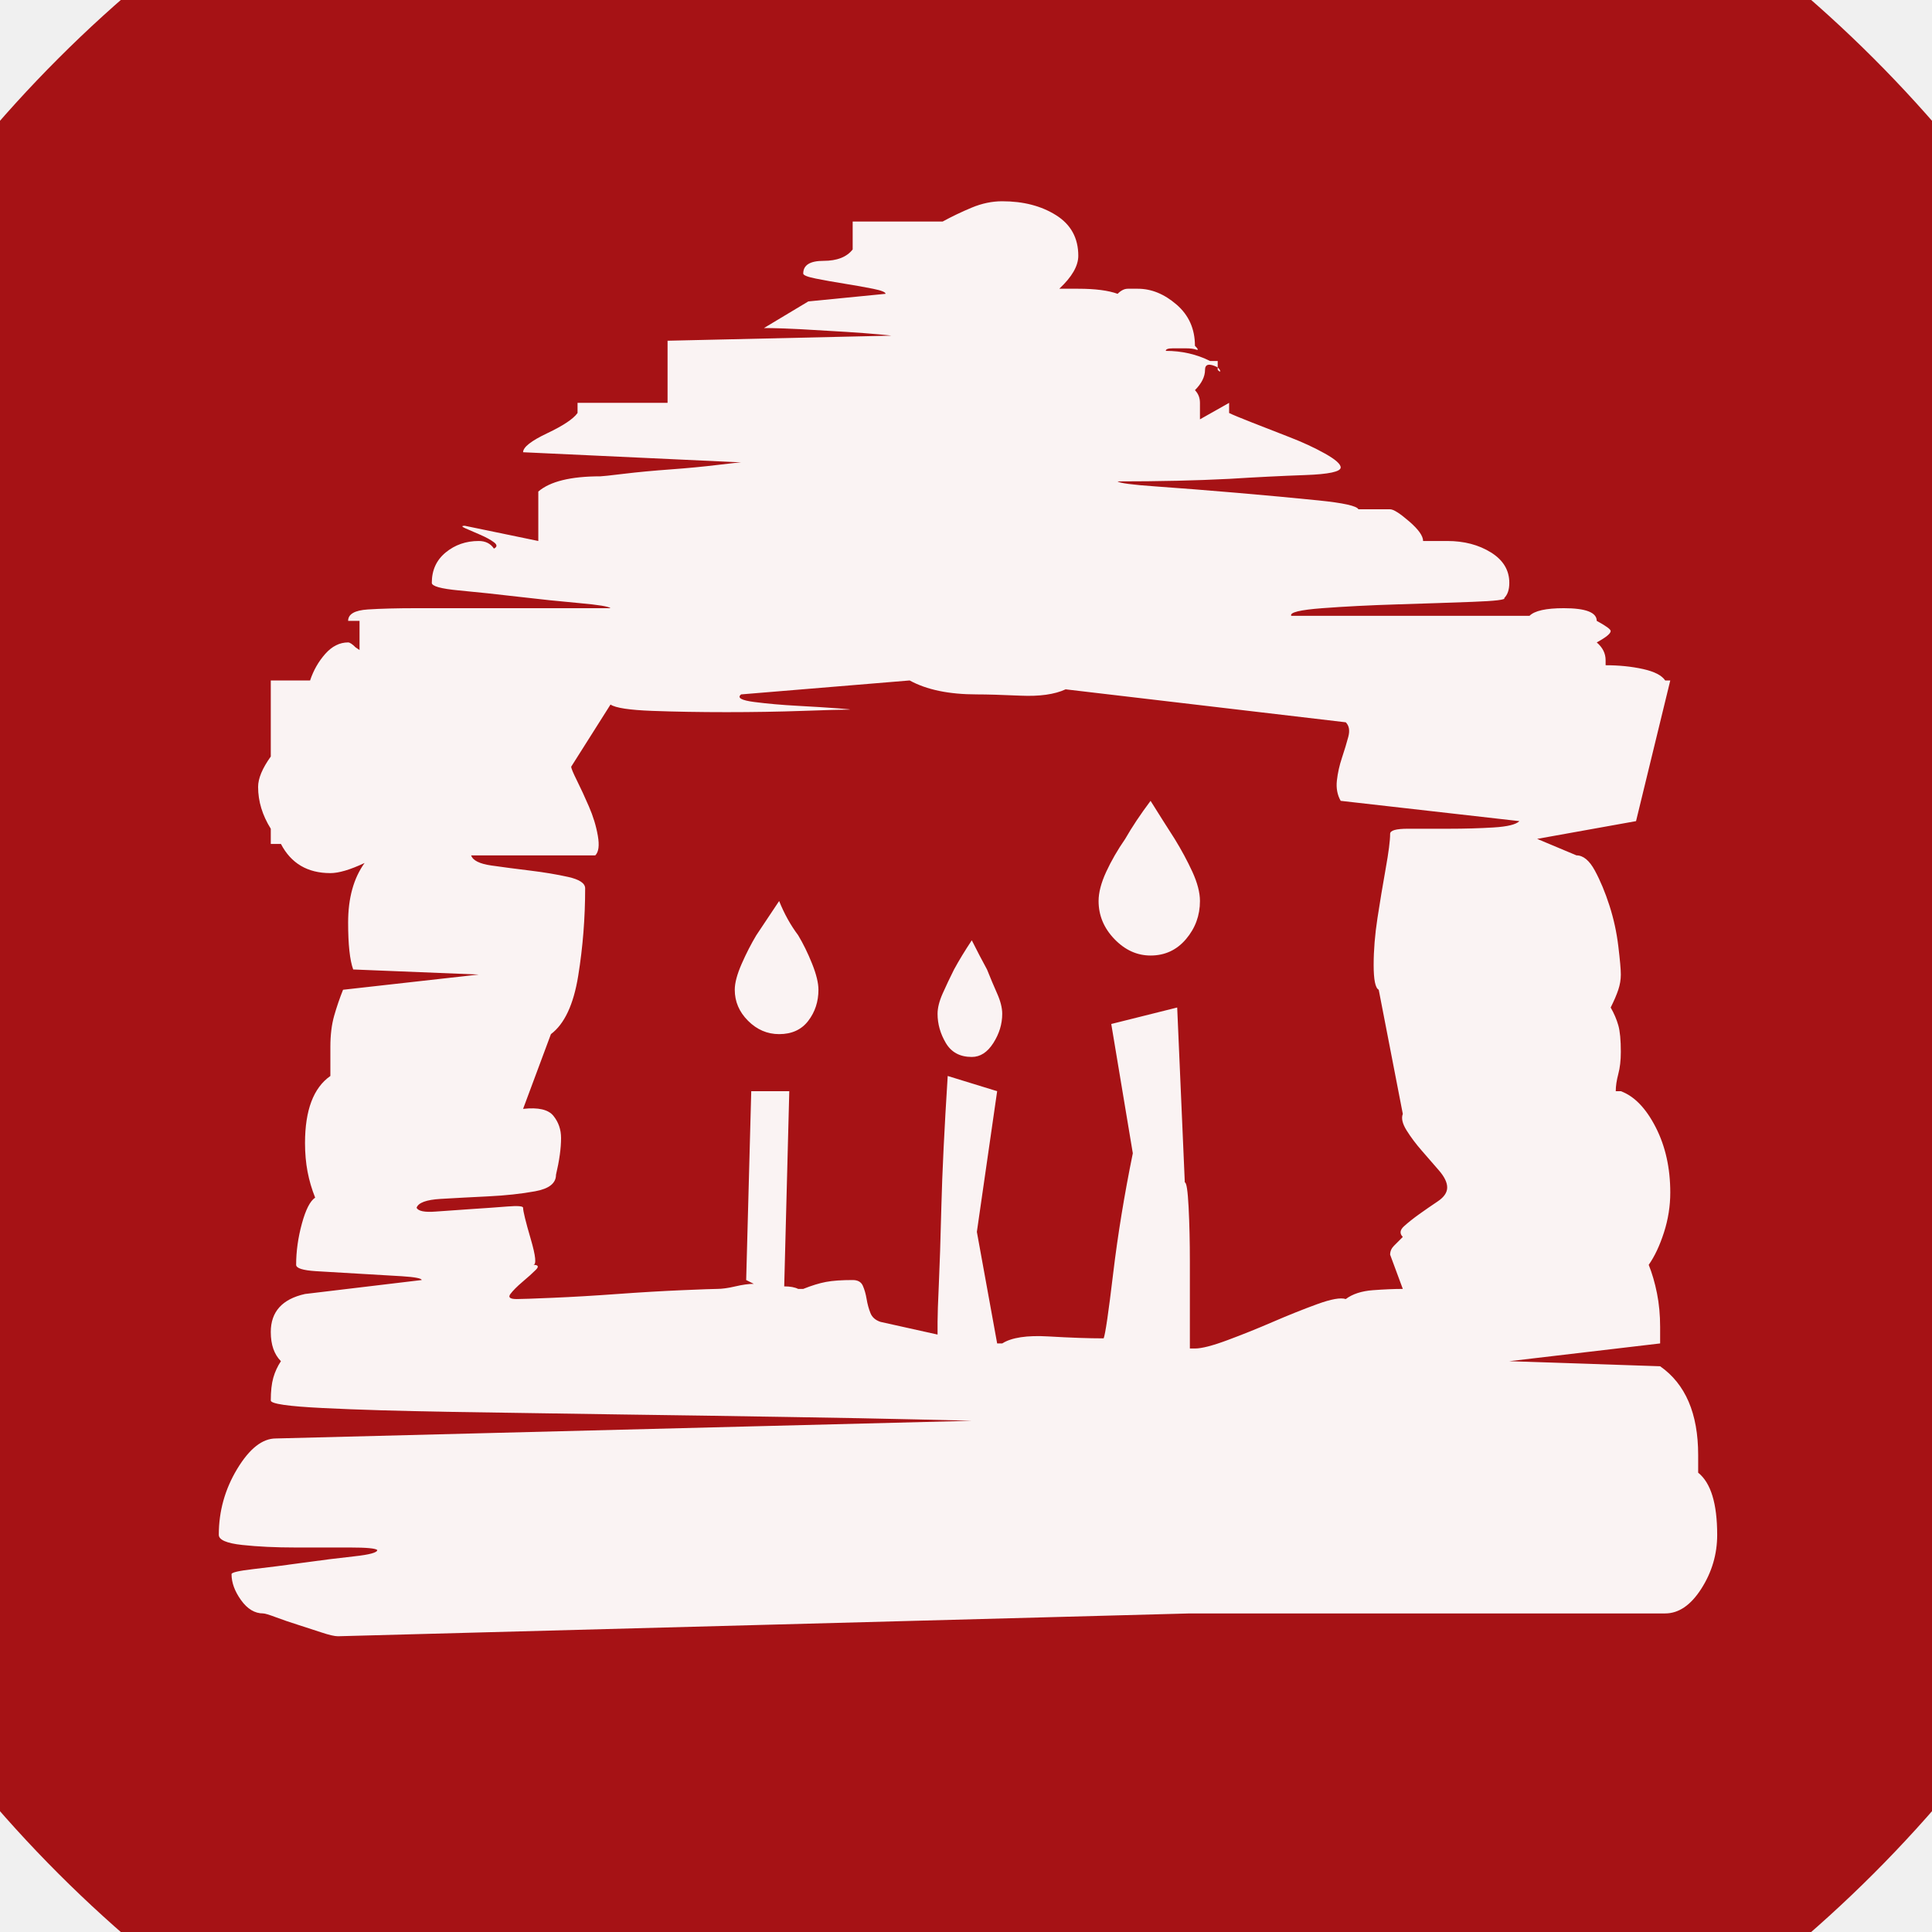
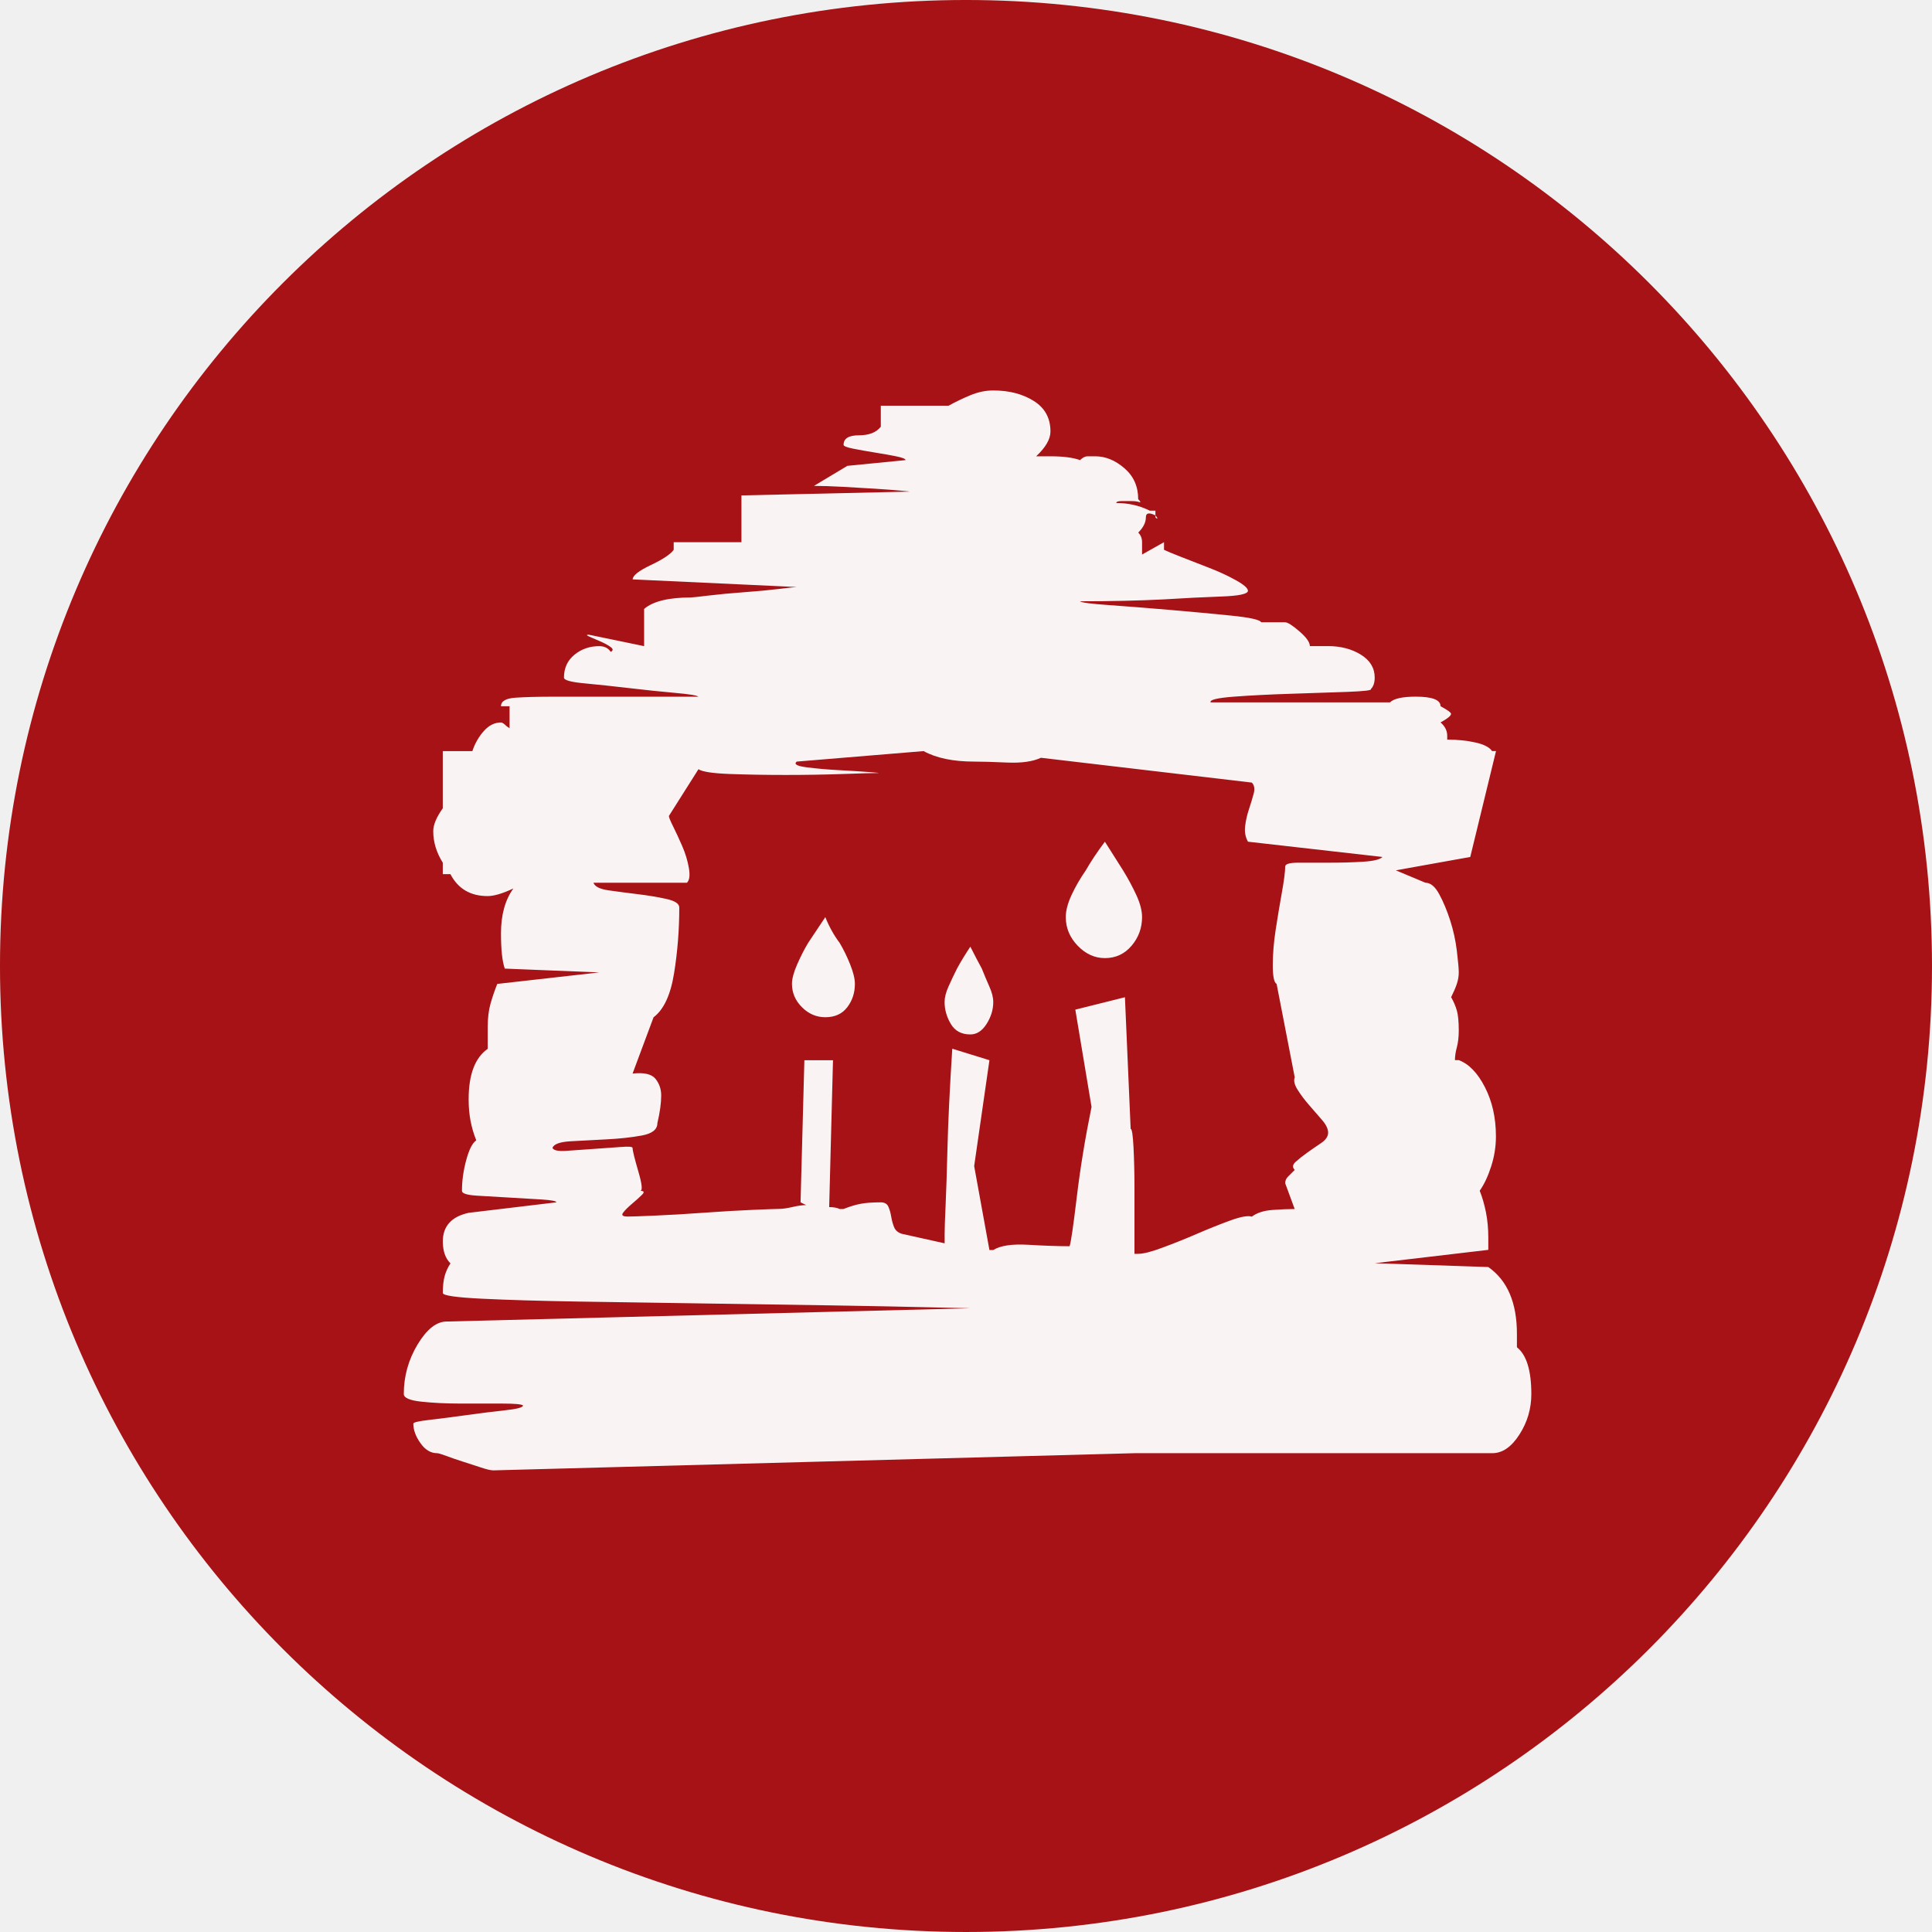
- <svg xmlns="http://www.w3.org/2000/svg" width="11.289mm" height="11.289mm" viewBox="0 0 32 32" version="1.2" baseProfile="tiny">
-   <defs>
- </defs>
-   <g fill="none" stroke="black" stroke-width="1" fill-rule="evenodd" stroke-linecap="square" stroke-linejoin="bevel">
-     <g fill="#a61215" fill-opacity="1" stroke="none" transform="matrix(1,0,0,1,0,0)" font-family="MS Shell Dlg 2" font-size="7.8" font-weight="400" font-style="normal">
-       <path vector-effect="non-scaling-stroke" fill-rule="evenodd" d="M37.26,16 C37.26,27.741 27.741,37.26 16,37.26 C4.259,37.26 -5.26,27.741 -5.26,16 C-5.26,4.259 4.259,-5.26 16,-5.26 C27.741,-5.26 37.26,4.259 37.26,16 " />
+ <svg xmlns="http://www.w3.org/2000/svg" id="svg20" version="1.2" viewBox="0 0 42.52 42.52" height="15mm" width="15mm">
+   <defs id="defs6" />
+   <g transform="translate(5.25984,5.25984)" id="g18" stroke-linejoin="bevel" stroke-linecap="square" fill-rule="evenodd" stroke-width="1" stroke="#000000" fill="none">
+     <g id="g10" font-style="normal" font-weight="400" font-size="7.8px" font-family="'MS Shell Dlg 2'" stroke="none" fill-opacity="1" fill="#a61215">
+       <path id="path8" d="M 37.26,16 C 37.26,27.741 27.741,37.26 16,37.26 4.259,37.26 -5.26,27.741 -5.26,16 -5.26,4.259 4.259,-5.26 16,-5.26 27.741,-5.26 37.26,4.259 37.26,16" fill-rule="evenodd" vector-effect="non-scaling-stroke" />
    </g>
-     <g fill="#ffffff" fill-opacity="0.949" stroke="none" transform="matrix(1,0,0,1,16,12.0315)" font-family="MS Shell Dlg 2" font-size="7.8" font-weight="400" font-style="normal">
-       <path vector-effect="none" fill-rule="evenodd" d="M4.169,-5.947 C4.197,-5.919 4.211,-5.898 4.211,-5.884 C4.211,-5.87 4.197,-5.877 4.169,-5.905 L4.169,-5.947 M12.127,12.361 C12.337,12.529 12.442,12.872 12.442,13.39 C12.442,13.712 12.354,14.009 12.179,14.283 C12.005,14.555 11.805,14.692 11.581,14.692 L3.708,14.692 L-10.402,15.07 C-10.458,15.07 -10.549,15.049 -10.675,15.007 C-10.801,14.965 -10.93,14.923 -11.063,14.881 C-11.196,14.839 -11.319,14.797 -11.431,14.755 C-11.543,14.713 -11.613,14.692 -11.641,14.692 C-11.781,14.692 -11.903,14.618 -12.008,14.471 C-12.113,14.325 -12.165,14.181 -12.165,14.041 C-12.165,14.013 -12.043,13.985 -11.798,13.957 C-11.553,13.929 -11.28,13.894 -10.979,13.852 C-10.678,13.81 -10.398,13.775 -10.139,13.747 C-9.88,13.719 -9.751,13.684 -9.751,13.642 C-9.779,13.614 -9.929,13.6 -10.202,13.6 C-10.475,13.6 -10.776,13.6 -11.105,13.6 C-11.434,13.6 -11.728,13.586 -11.987,13.558 C-12.246,13.53 -12.376,13.474 -12.376,13.39 C-12.376,12.998 -12.274,12.634 -12.071,12.298 C-11.868,11.962 -11.655,11.794 -11.431,11.794 L0.096,11.501 C0.068,11.501 -0.233,11.493 -0.807,11.479 C-1.381,11.466 -2.098,11.451 -2.959,11.438 C-3.82,11.424 -4.75,11.409 -5.751,11.396 C-6.752,11.382 -7.676,11.367 -8.523,11.354 C-9.37,11.339 -10.08,11.319 -10.654,11.29 C-11.228,11.262 -11.515,11.22 -11.515,11.165 C-11.515,11.011 -11.501,10.885 -11.473,10.787 C-11.445,10.689 -11.403,10.598 -11.347,10.514 C-11.459,10.402 -11.515,10.241 -11.515,10.031 C-11.515,9.695 -11.326,9.485 -10.948,9.401 L-9.016,9.17 C-9.016,9.142 -9.125,9.121 -9.342,9.107 C-9.559,9.093 -9.796,9.079 -10.055,9.065 C-10.314,9.051 -10.552,9.037 -10.769,9.023 C-10.986,9.009 -11.095,8.974 -11.095,8.918 C-11.095,8.694 -11.063,8.467 -11,8.236 C-10.937,8.005 -10.864,7.861 -10.78,7.805 C-10.836,7.665 -10.878,7.522 -10.906,7.375 C-10.934,7.228 -10.948,7.07 -10.948,6.902 C-10.948,6.356 -10.808,5.986 -10.528,5.79 L-10.528,5.307 C-10.528,5.111 -10.507,4.939 -10.465,4.792 C-10.423,4.645 -10.374,4.502 -10.318,4.362 L-8.071,4.11 L-10.15,4.026 C-10.206,3.872 -10.234,3.613 -10.234,3.249 C-10.234,2.843 -10.143,2.514 -9.961,2.262 C-10.199,2.374 -10.388,2.43 -10.528,2.43 C-10.906,2.43 -11.179,2.269 -11.347,1.947 L-11.515,1.947 L-11.515,1.695 C-11.655,1.471 -11.725,1.24 -11.725,1.002 C-11.725,0.862 -11.655,0.694 -11.515,0.499 L-11.515,-0.761 L-10.864,-0.761 C-10.808,-0.929 -10.724,-1.076 -10.612,-1.202 C-10.5,-1.328 -10.374,-1.391 -10.234,-1.391 C-10.206,-1.391 -10.164,-1.363 -10.108,-1.307 L-10.045,-1.265 L-10.045,-1.748 L-10.234,-1.748 C-10.234,-1.86 -10.125,-1.923 -9.908,-1.937 C-9.691,-1.951 -9.422,-1.958 -9.1,-1.958 L-5.888,-1.958 C-5.916,-1.986 -6.087,-2.014 -6.402,-2.042 C-6.717,-2.07 -7.053,-2.105 -7.41,-2.147 C-7.767,-2.189 -8.096,-2.224 -8.397,-2.252 C-8.698,-2.28 -8.848,-2.322 -8.848,-2.378 C-8.848,-2.588 -8.771,-2.756 -8.617,-2.882 C-8.463,-3.008 -8.281,-3.071 -8.071,-3.071 C-7.959,-3.071 -7.875,-3.029 -7.819,-2.945 C-7.763,-2.973 -7.763,-3.008 -7.819,-3.05 C-7.875,-3.092 -7.952,-3.134 -8.05,-3.176 C-8.148,-3.218 -8.229,-3.253 -8.292,-3.281 C-8.355,-3.309 -8.358,-3.323 -8.302,-3.323 L-7.084,-3.071 L-7.084,-3.806 L-7.084,-3.89 C-6.889,-4.058 -6.546,-4.142 -6.056,-4.142 C-6.028,-4.142 -5.898,-4.156 -5.667,-4.184 C-5.436,-4.212 -5.177,-4.236 -4.89,-4.257 C-4.603,-4.278 -4.344,-4.303 -4.114,-4.331 C-3.883,-4.359 -3.753,-4.373 -3.725,-4.373 L-7.336,-4.541 C-7.336,-4.625 -7.203,-4.729 -6.938,-4.855 C-6.672,-4.981 -6.504,-5.093 -6.434,-5.191 L-6.434,-5.359 L-4.943,-5.359 L-4.943,-6.388 L-1.248,-6.472 C-1.22,-6.472 -1.283,-6.479 -1.437,-6.493 C-1.59,-6.507 -1.776,-6.521 -1.993,-6.535 C-2.21,-6.549 -2.448,-6.563 -2.707,-6.577 C-2.966,-6.591 -3.179,-6.598 -3.347,-6.598 L-2.612,-7.039 L-1.332,-7.165 C-1.332,-7.193 -1.402,-7.221 -1.542,-7.249 C-1.681,-7.277 -1.839,-7.305 -2.014,-7.333 C-2.189,-7.361 -2.346,-7.389 -2.486,-7.417 C-2.626,-7.445 -2.696,-7.473 -2.696,-7.501 C-2.696,-7.641 -2.584,-7.711 -2.36,-7.711 C-2.136,-7.711 -1.975,-7.774 -1.877,-7.9 L-1.877,-8.362 L-0.387,-8.362 C-0.233,-8.446 -0.072,-8.523 0.096,-8.593 C0.264,-8.663 0.432,-8.698 0.6,-8.698 C0.95,-8.698 1.247,-8.621 1.492,-8.467 C1.737,-8.313 1.86,-8.089 1.86,-7.795 C1.86,-7.627 1.755,-7.445 1.545,-7.249 L1.86,-7.249 C2.14,-7.249 2.357,-7.221 2.511,-7.165 C2.567,-7.221 2.623,-7.249 2.679,-7.249 C2.735,-7.249 2.791,-7.249 2.847,-7.249 C3.071,-7.249 3.284,-7.162 3.487,-6.987 C3.69,-6.812 3.792,-6.584 3.792,-6.304 C3.847,-6.248 3.854,-6.227 3.812,-6.241 C3.771,-6.255 3.715,-6.262 3.645,-6.262 C3.575,-6.262 3.501,-6.262 3.424,-6.262 C3.347,-6.262 3.309,-6.248 3.309,-6.22 C3.575,-6.22 3.82,-6.164 4.043,-6.052 L4.169,-6.052 L4.169,-5.947 C4.029,-6.017 3.959,-6.003 3.959,-5.905 C3.959,-5.793 3.903,-5.681 3.792,-5.569 C3.847,-5.513 3.875,-5.443 3.875,-5.359 C3.875,-5.275 3.875,-5.184 3.875,-5.086 L4.358,-5.359 L4.358,-5.191 C4.414,-5.163 4.54,-5.111 4.736,-5.034 C4.932,-4.957 5.139,-4.876 5.356,-4.792 C5.573,-4.708 5.769,-4.618 5.944,-4.52 C6.119,-4.422 6.206,-4.345 6.206,-4.289 C6.206,-4.219 6.01,-4.177 5.618,-4.163 C5.226,-4.149 4.806,-4.128 4.358,-4.1 C3.812,-4.072 3.197,-4.058 2.511,-4.058 C2.539,-4.03 2.752,-4.002 3.151,-3.974 C3.55,-3.946 3.994,-3.911 4.484,-3.869 C4.974,-3.827 5.426,-3.785 5.839,-3.743 C6.252,-3.701 6.472,-3.652 6.5,-3.596 L7.025,-3.596 C7.081,-3.596 7.186,-3.529 7.34,-3.396 C7.494,-3.263 7.571,-3.155 7.571,-3.071 L7.97,-3.071 C8.25,-3.071 8.491,-3.008 8.694,-2.882 C8.897,-2.756 8.999,-2.588 8.999,-2.378 C8.999,-2.266 8.971,-2.182 8.915,-2.126 C8.943,-2.098 8.768,-2.077 8.39,-2.063 C8.012,-2.049 7.595,-2.035 7.14,-2.021 C6.685,-2.007 6.273,-1.986 5.902,-1.958 C5.531,-1.93 5.359,-1.888 5.387,-1.832 L9.334,-1.832 C9.418,-1.916 9.607,-1.958 9.901,-1.958 C10.265,-1.958 10.447,-1.888 10.447,-1.748 C10.601,-1.664 10.678,-1.608 10.678,-1.58 C10.678,-1.538 10.601,-1.475 10.447,-1.391 C10.545,-1.307 10.594,-1.209 10.594,-1.097 L10.594,-1.013 C10.818,-1.013 11.025,-0.992 11.214,-0.95 C11.403,-0.908 11.525,-0.845 11.581,-0.761 L11.665,-0.761 L11.098,1.569 L9.46,1.863 L10.111,2.136 C10.223,2.136 10.325,2.22 10.416,2.388 C10.507,2.556 10.587,2.749 10.657,2.966 C10.727,3.183 10.776,3.406 10.804,3.637 C10.832,3.868 10.846,4.026 10.846,4.11 C10.846,4.194 10.832,4.278 10.804,4.362 C10.776,4.446 10.734,4.544 10.678,4.656 C10.734,4.754 10.776,4.852 10.804,4.95 C10.832,5.048 10.846,5.195 10.846,5.391 C10.846,5.531 10.832,5.653 10.804,5.758 C10.776,5.863 10.762,5.958 10.762,6.042 L10.846,6.042 C11.07,6.125 11.263,6.325 11.424,6.64 C11.585,6.955 11.665,7.315 11.665,7.721 C11.665,7.945 11.63,8.166 11.56,8.383 C11.49,8.6 11.406,8.778 11.308,8.918 C11.364,9.058 11.41,9.215 11.445,9.39 C11.48,9.565 11.497,9.751 11.497,9.947 L11.497,10.22 L8.999,10.514 L11.497,10.598 C11.917,10.892 12.127,11.382 12.127,12.067 L12.127,12.361 M7.235,8.456 C7.179,8.4 7.186,8.341 7.256,8.278 C7.326,8.215 7.41,8.148 7.508,8.078 C7.606,8.008 7.707,7.938 7.812,7.868 C7.917,7.798 7.97,7.721 7.97,7.637 C7.97,7.553 7.924,7.459 7.833,7.354 C7.742,7.249 7.648,7.14 7.55,7.028 C7.452,6.916 7.368,6.804 7.298,6.692 C7.228,6.58 7.207,6.489 7.235,6.419 L6.836,4.362 C6.78,4.334 6.752,4.197 6.752,3.952 C6.752,3.707 6.773,3.448 6.815,3.176 C6.857,2.903 6.902,2.63 6.951,2.357 C7,2.084 7.025,1.891 7.025,1.779 C7.025,1.723 7.123,1.695 7.319,1.695 C7.515,1.695 7.742,1.695 8.001,1.695 C8.26,1.695 8.505,1.688 8.736,1.674 C8.967,1.66 9.111,1.625 9.166,1.569 L6.206,1.233 C6.15,1.135 6.129,1.023 6.143,0.897 C6.157,0.771 6.185,0.646 6.227,0.52 C6.269,0.394 6.304,0.278 6.332,0.173 C6.36,0.068 6.346,-0.012 6.29,-0.068 L1.65,-0.614 C1.468,-0.53 1.219,-0.495 0.905,-0.509 C0.59,-0.523 0.348,-0.53 0.18,-0.53 C-0.282,-0.53 -0.653,-0.607 -0.933,-0.761 L-3.725,-0.53 C-3.795,-0.474 -3.722,-0.432 -3.505,-0.404 C-3.288,-0.376 -3.05,-0.355 -2.791,-0.341 C-2.532,-0.327 -2.308,-0.313 -2.119,-0.299 C-1.93,-0.285 -1.877,-0.278 -1.961,-0.278 C-2.059,-0.278 -2.308,-0.271 -2.707,-0.257 C-3.106,-0.243 -3.526,-0.236 -3.967,-0.236 C-4.407,-0.236 -4.817,-0.243 -5.195,-0.257 C-5.573,-0.271 -5.804,-0.306 -5.888,-0.362 L-6.539,0.667 C-6.539,0.694 -6.507,0.771 -6.444,0.897 C-6.381,1.023 -6.315,1.167 -6.245,1.328 C-6.175,1.489 -6.126,1.65 -6.098,1.811 C-6.07,1.972 -6.084,2.08 -6.14,2.136 L-8.197,2.136 C-8.169,2.22 -8.057,2.276 -7.861,2.304 C-7.665,2.332 -7.452,2.36 -7.221,2.388 C-6.99,2.416 -6.78,2.451 -6.591,2.493 C-6.402,2.535 -6.308,2.598 -6.308,2.682 C-6.308,3.172 -6.346,3.655 -6.423,4.131 C-6.5,4.607 -6.651,4.929 -6.875,5.097 L-7.336,6.335 C-7.084,6.307 -6.917,6.346 -6.833,6.451 C-6.749,6.556 -6.707,6.678 -6.707,6.818 C-6.707,6.986 -6.735,7.189 -6.791,7.427 C-6.791,7.567 -6.906,7.658 -7.137,7.7 C-7.368,7.742 -7.627,7.77 -7.914,7.784 C-8.201,7.798 -8.463,7.812 -8.701,7.826 C-8.939,7.84 -9.072,7.889 -9.1,7.973 C-9.072,8.029 -8.967,8.05 -8.785,8.036 C-8.603,8.022 -8.404,8.008 -8.187,7.994 C-7.97,7.98 -7.774,7.966 -7.599,7.952 C-7.424,7.938 -7.336,7.945 -7.336,7.973 C-7.336,8.029 -7.294,8.201 -7.21,8.488 C-7.126,8.774 -7.112,8.918 -7.168,8.918 C-7.084,8.918 -7.07,8.946 -7.126,9.002 C-7.182,9.058 -7.256,9.124 -7.347,9.201 C-7.438,9.278 -7.504,9.345 -7.546,9.401 C-7.588,9.457 -7.553,9.485 -7.441,9.485 C-7.371,9.485 -7.172,9.478 -6.843,9.464 C-6.514,9.45 -6.157,9.429 -5.772,9.401 C-5.387,9.373 -5.03,9.352 -4.701,9.338 C-4.372,9.324 -4.18,9.317 -4.124,9.317 C-4.04,9.317 -3.939,9.303 -3.82,9.275 C-3.701,9.247 -3.599,9.233 -3.515,9.233 L-3.641,9.17 L-3.557,6.042 L-2.927,6.042 L-3.011,9.275 C-2.913,9.275 -2.836,9.289 -2.78,9.317 L-2.696,9.317 C-2.556,9.261 -2.43,9.222 -2.318,9.201 C-2.206,9.18 -2.059,9.17 -1.877,9.17 C-1.793,9.17 -1.737,9.201 -1.709,9.264 C-1.681,9.327 -1.66,9.401 -1.646,9.485 C-1.632,9.569 -1.611,9.646 -1.583,9.716 C-1.556,9.786 -1.5,9.835 -1.416,9.863 L-0.471,10.073 C-0.471,10.045 -0.471,9.975 -0.471,9.863 C-0.471,9.751 -0.464,9.544 -0.45,9.243 C-0.436,8.942 -0.422,8.512 -0.408,7.952 C-0.394,7.392 -0.359,6.671 -0.303,5.79 L0.516,6.042 L0.18,8.372 L0.516,10.22 L0.6,10.22 C0.754,10.122 1.01,10.083 1.366,10.104 C1.723,10.125 2.028,10.136 2.28,10.136 C2.308,10.066 2.36,9.709 2.437,9.065 C2.514,8.421 2.623,7.756 2.763,7.07 L2.406,4.929 L3.498,4.656 L3.624,7.553 C3.652,7.553 3.673,7.69 3.687,7.963 C3.701,8.236 3.708,8.537 3.708,8.865 C3.708,9.194 3.708,9.502 3.708,9.789 C3.708,10.076 3.708,10.248 3.708,10.304 L3.792,10.304 C3.903,10.304 4.082,10.258 4.327,10.167 C4.572,10.076 4.824,9.975 5.083,9.863 C5.342,9.751 5.587,9.653 5.818,9.569 C6.049,9.485 6.206,9.457 6.29,9.485 C6.402,9.401 6.552,9.352 6.741,9.338 C6.93,9.324 7.095,9.317 7.235,9.317 L7.025,8.75 C7.025,8.694 7.046,8.645 7.088,8.603 C7.13,8.561 7.179,8.512 7.235,8.456 M-3.83,4.362 C-3.83,4.25 -3.792,4.106 -3.715,3.931 C-3.638,3.756 -3.557,3.599 -3.473,3.459 C-3.361,3.291 -3.235,3.102 -3.095,2.892 C-3.011,3.102 -2.906,3.291 -2.78,3.459 C-2.696,3.599 -2.619,3.756 -2.549,3.931 C-2.479,4.106 -2.444,4.25 -2.444,4.362 C-2.444,4.558 -2.5,4.729 -2.612,4.876 C-2.724,5.023 -2.885,5.097 -3.095,5.097 C-3.291,5.097 -3.463,5.023 -3.61,4.876 C-3.757,4.729 -3.83,4.558 -3.83,4.362 M-0.471,4.761 C-0.471,4.663 -0.443,4.551 -0.387,4.425 C-0.331,4.299 -0.268,4.166 -0.198,4.026 C-0.114,3.872 -0.016,3.711 0.096,3.543 C0.18,3.711 0.264,3.872 0.348,4.026 C0.404,4.166 0.46,4.299 0.516,4.425 C0.572,4.551 0.6,4.663 0.6,4.761 C0.6,4.929 0.551,5.09 0.453,5.244 C0.355,5.398 0.236,5.475 0.096,5.475 C-0.1,5.475 -0.243,5.398 -0.334,5.244 C-0.425,5.09 -0.471,4.929 -0.471,4.761 M2.196,2.892 C2.196,2.752 2.238,2.591 2.322,2.409 C2.406,2.227 2.511,2.045 2.637,1.863 C2.749,1.667 2.889,1.457 3.057,1.233 C3.197,1.457 3.33,1.667 3.456,1.863 C3.568,2.045 3.666,2.227 3.75,2.409 C3.833,2.591 3.875,2.752 3.875,2.892 C3.875,3.13 3.799,3.34 3.645,3.522 C3.491,3.704 3.295,3.795 3.057,3.795 C2.833,3.795 2.633,3.704 2.458,3.522 C2.283,3.34 2.196,3.13 2.196,2.892 " />
+     <g id="g14" font-style="normal" font-weight="400" font-size="7.8px" font-family="'MS Shell Dlg 2'" transform="translate(16,12.0315)" stroke="none" fill-opacity="0.949" fill="#ffffff">
+       <path id="path12" d="m 4.169,-5.947 c 0.028,0.028 0.042,0.049 0.042,0.063 0,0.014 -0.014,0.007 -0.042,-0.021 v -0.042 M 12.127,12.361 c 0.21,0.168 0.315,0.511 0.315,1.029 0,0.322 -0.087,0.619 -0.263,0.892 -0.175,0.273 -0.374,0.409 -0.598,0.409 H 3.708 l -14.109,0.378 c -0.056,0 -0.147,-0.021 -0.273,-0.063 -0.126,-0.042 -0.256,-0.084 -0.388,-0.126 -0.133,-0.042 -0.256,-0.084 -0.367,-0.126 -0.112,-0.042 -0.182,-0.063 -0.21,-0.063 -0.14,0 -0.263,-0.073 -0.367,-0.221 -0.105,-0.147 -0.157,-0.29 -0.157,-0.43 0,-0.028 0.122,-0.056 0.367,-0.084 0.245,-0.028 0.518,-0.063 0.819,-0.105 0.301,-0.042 0.581,-0.077 0.84,-0.105 0.259,-0.028 0.388,-0.063 0.388,-0.105 -0.028,-0.028 -0.178,-0.042 -0.451,-0.042 -0.273,0 -0.574,0 -0.903,0 -0.329,0 -0.623,-0.014 -0.882,-0.042 -0.259,-0.028 -0.388,-0.084 -0.388,-0.168 0,-0.392 0.102,-0.756 0.304,-1.092 0.203,-0.336 0.416,-0.504 0.64,-0.504 L 0.096,11.501 c -0.028,0 -0.329,-0.007 -0.903,-0.021 -0.574,-0.014 -1.291,-0.028 -2.152,-0.042 -0.861,-0.014 -1.792,-0.028 -2.792,-0.042 -1.001,-0.014 -1.925,-0.028 -2.771,-0.042 -0.847,-0.014 -1.557,-0.035 -2.131,-0.063 -0.574,-0.028 -0.861,-0.07 -0.861,-0.126 0,-0.154 0.014,-0.28 0.042,-0.378 0.028,-0.098 0.07,-0.189 0.126,-0.273 -0.112,-0.112 -0.168,-0.273 -0.168,-0.483 0,-0.336 0.189,-0.546 0.567,-0.63 l 1.932,-0.231 c 0,-0.028 -0.108,-0.049 -0.325,-0.063 -0.217,-0.014 -0.455,-0.028 -0.714,-0.042 -0.259,-0.014 -0.497,-0.028 -0.714,-0.042 -0.217,-0.014 -0.325,-0.049 -0.325,-0.105 0,-0.224 0.032,-0.451 0.095,-0.682 0.063,-0.231 0.136,-0.374 0.22,-0.43 -0.056,-0.14 -0.098,-0.283 -0.126,-0.43 -0.028,-0.147 -0.042,-0.304 -0.042,-0.472 0,-0.546 0.14,-0.917 0.42,-1.113 V 5.307 c 0,-0.196 0.021,-0.367 0.063,-0.514 0.042,-0.147 0.091,-0.29 0.147,-0.43 L -8.071,4.11 -10.15,4.026 c -0.056,-0.154 -0.084,-0.413 -0.084,-0.777 0,-0.406 0.091,-0.735 0.273,-0.987 -0.238,0.112 -0.427,0.168 -0.567,0.168 -0.378,0 -0.651,-0.161 -0.819,-0.483 h -0.168 V 1.695 c -0.14,-0.224 -0.21,-0.455 -0.21,-0.693 0,-0.14 0.07,-0.308 0.21,-0.504 V -0.761 h 0.651 c 0.056,-0.168 0.14,-0.315 0.252,-0.441 0.112,-0.126 0.238,-0.189 0.378,-0.189 0.028,0 0.07,0.028 0.126,0.084 l 0.063,0.042 v -0.483 h -0.189 c 0,-0.112 0.108,-0.175 0.325,-0.189 0.217,-0.014 0.486,-0.021 0.808,-0.021 h 3.212 C -5.916,-1.986 -6.087,-2.014 -6.402,-2.042 c -0.315,-0.028 -0.651,-0.063 -1.008,-0.105 -0.357,-0.042 -0.686,-0.077 -0.987,-0.105 -0.301,-0.028 -0.451,-0.07 -0.451,-0.126 0,-0.21 0.077,-0.378 0.231,-0.504 0.154,-0.126 0.336,-0.189 0.546,-0.189 0.112,0 0.196,0.042 0.252,0.126 0.056,-0.028 0.056,-0.063 0,-0.105 -0.056,-0.042 -0.133,-0.084 -0.231,-0.126 -0.098,-0.042 -0.178,-0.077 -0.241,-0.105 -0.063,-0.028 -0.066,-0.042 -0.011,-0.042 l 1.218,0.252 v -0.735 -0.084 c 0.196,-0.168 0.539,-0.252 1.029,-0.252 0.028,0 0.157,-0.014 0.388,-0.042 0.231,-0.028 0.49,-0.052 0.777,-0.073 0.287,-0.021 0.546,-0.045 0.777,-0.073 0.231,-0.028 0.36,-0.042 0.388,-0.042 l -3.611,-0.168 c 0,-0.084 0.133,-0.189 0.399,-0.315 0.266,-0.126 0.434,-0.238 0.504,-0.336 v -0.168 h 1.491 v -1.029 l 3.695,-0.084 c 0.028,0 -0.035,-0.007 -0.189,-0.021 -0.154,-0.014 -0.339,-0.028 -0.556,-0.042 -0.217,-0.014 -0.455,-0.028 -0.714,-0.042 -0.259,-0.014 -0.472,-0.021 -0.64,-0.021 l 0.735,-0.441 1.281,-0.126 c 0,-0.028 -0.07,-0.056 -0.21,-0.084 -0.14,-0.028 -0.297,-0.056 -0.472,-0.084 -0.175,-0.028 -0.332,-0.056 -0.472,-0.084 -0.14,-0.028 -0.21,-0.056 -0.21,-0.084 0,-0.14 0.112,-0.21 0.336,-0.21 0.224,0 0.385,-0.063 0.483,-0.189 v -0.462 h 1.491 C -0.233,-8.446 -0.072,-8.523 0.096,-8.593 0.264,-8.663 0.432,-8.698 0.6,-8.698 c 0.35,0 0.647,0.077 0.892,0.231 0.245,0.154 0.367,0.378 0.367,0.672 0,0.168 -0.105,0.35 -0.315,0.546 h 0.315 c 0.28,0 0.497,0.028 0.651,0.084 0.056,-0.056 0.112,-0.084 0.168,-0.084 0.056,0 0.112,0 0.168,0 0.224,0 0.437,0.087 0.64,0.262 0.203,0.175 0.304,0.402 0.304,0.682 0.056,0.056 0.063,0.077 0.021,0.063 -0.042,-0.014 -0.098,-0.021 -0.168,-0.021 -0.07,0 -0.143,0 -0.22,0 -0.077,0 -0.115,0.014 -0.115,0.042 0.266,0 0.511,0.056 0.735,0.168 h 0.126 v 0.105 c -0.14,-0.07 -0.21,-0.056 -0.21,0.042 0,0.112 -0.056,0.224 -0.168,0.336 0.056,0.056 0.084,0.126 0.084,0.21 0,0.084 0,0.175 0,0.273 L 4.358,-5.359 v 0.168 c 0.056,0.028 0.182,0.08 0.378,0.157 0.196,0.077 0.402,0.157 0.619,0.241 0.217,0.084 0.413,0.175 0.588,0.273 0.175,0.098 0.262,0.175 0.262,0.231 0,0.07 -0.196,0.112 -0.588,0.126 -0.392,0.014 -0.812,0.035 -1.26,0.063 -0.546,0.028 -1.162,0.042 -1.848,0.042 0.028,0.028 0.241,0.056 0.64,0.084 0.399,0.028 0.843,0.063 1.333,0.105 0.49,0.042 0.941,0.084 1.354,0.126 0.413,0.042 0.633,0.091 0.661,0.147 h 0.525 c 0.056,0 0.161,0.066 0.315,0.199 0.154,0.133 0.231,0.241 0.231,0.325 h 0.399 c 0.28,0 0.521,0.063 0.724,0.189 0.203,0.126 0.304,0.294 0.304,0.504 0,0.112 -0.028,0.196 -0.084,0.252 0.028,0.028 -0.147,0.049 -0.525,0.063 -0.378,0.014 -0.794,0.028 -1.249,0.042 -0.455,0.014 -0.868,0.035 -1.239,0.063 -0.371,0.028 -0.542,0.07 -0.514,0.126 h 3.947 c 0.084,-0.084 0.273,-0.126 0.567,-0.126 0.364,0 0.546,0.07 0.546,0.21 0.154,0.084 0.231,0.14 0.231,0.168 0,0.042 -0.077,0.105 -0.231,0.189 0.098,0.084 0.147,0.182 0.147,0.294 v 0.084 c 0.224,0 0.43,0.021 0.619,0.063 0.189,0.042 0.311,0.105 0.367,0.189 H 11.665 L 11.098,1.569 9.46,1.863 10.111,2.136 c 0.112,0 0.213,0.084 0.304,0.252 0.091,0.168 0.171,0.36 0.241,0.577 0.07,0.217 0.119,0.441 0.147,0.672 0.028,0.231 0.042,0.388 0.042,0.472 0,0.084 -0.014,0.168 -0.042,0.252 -0.028,0.084 -0.07,0.182 -0.126,0.294 0.056,0.098 0.098,0.196 0.126,0.294 0.028,0.098 0.042,0.245 0.042,0.441 0,0.14 -0.014,0.262 -0.042,0.367 -0.028,0.105 -0.042,0.199 -0.042,0.283 h 0.084 c 0.224,0.084 0.416,0.283 0.577,0.598 0.161,0.315 0.241,0.675 0.241,1.081 0,0.224 -0.035,0.444 -0.105,0.661 -0.07,0.217 -0.154,0.395 -0.252,0.535 0.056,0.14 0.102,0.297 0.137,0.472 0.035,0.175 0.052,0.36 0.052,0.556 v 0.273 l -2.499,0.294 2.499,0.084 c 0.42,0.294 0.63,0.784 0.63,1.47 v 0.294 M 7.235,8.456 C 7.179,8.4 7.186,8.341 7.256,8.278 7.326,8.215 7.41,8.148 7.508,8.078 7.606,8.008 7.707,7.938 7.812,7.868 7.917,7.798 7.97,7.721 7.97,7.637 7.97,7.553 7.924,7.459 7.833,7.354 7.742,7.249 7.648,7.14 7.55,7.028 7.452,6.916 7.368,6.804 7.298,6.692 7.228,6.58 7.207,6.489 7.235,6.419 L 6.836,4.362 C 6.78,4.334 6.752,4.197 6.752,3.952 c 0,-0.245 0.021,-0.504 0.063,-0.777 C 6.857,2.903 6.902,2.63 6.951,2.357 7,2.084 7.025,1.891 7.025,1.779 c 0,-0.056 0.098,-0.084 0.294,-0.084 0.196,0 0.423,0 0.682,0 0.259,0 0.504,-0.007 0.735,-0.021 C 8.967,1.66 9.111,1.625 9.166,1.569 L 6.206,1.233 C 6.15,1.135 6.129,1.023 6.143,0.897 6.157,0.771 6.185,0.646 6.227,0.52 6.269,0.394 6.304,0.278 6.332,0.173 6.36,0.068 6.346,-0.012 6.29,-0.068 L 1.65,-0.614 C 1.468,-0.53 1.219,-0.495 0.905,-0.509 0.59,-0.523 0.348,-0.53 0.18,-0.53 c -0.462,0 -0.833,-0.077 -1.113,-0.231 L -3.725,-0.53 c -0.07,0.056 0.004,0.098 0.22,0.126 0.217,0.028 0.455,0.049 0.714,0.063 0.259,0.014 0.483,0.028 0.672,0.042 0.189,0.014 0.241,0.021 0.157,0.021 -0.098,0 -0.346,0.007 -0.745,0.021 -0.399,0.014 -0.819,0.021 -1.26,0.021 -0.441,0 -0.85,-0.007 -1.228,-0.021 -0.378,-0.014 -0.609,-0.049 -0.693,-0.105 l -0.651,1.029 c 0,0.028 0.031,0.105 0.094,0.231 0.063,0.126 0.129,0.269 0.199,0.43 0.07,0.161 0.119,0.322 0.147,0.483 0.028,0.161 0.014,0.269 -0.042,0.325 h -2.058 c 0.028,0.084 0.14,0.14 0.336,0.168 0.196,0.028 0.409,0.056 0.64,0.084 0.231,0.028 0.441,0.063 0.63,0.105 0.189,0.042 0.283,0.105 0.283,0.189 0,0.49 -0.038,0.973 -0.115,1.449 -0.077,0.476 -0.227,0.798 -0.451,0.966 l -0.462,1.239 c 0.252,-0.028 0.42,0.011 0.504,0.115 0.084,0.105 0.126,0.227 0.126,0.367 0,0.168 -0.028,0.371 -0.084,0.609 0,0.14 -0.115,0.231 -0.346,0.273 -0.231,0.042 -0.49,0.07 -0.777,0.084 -0.287,0.014 -0.549,0.028 -0.787,0.042 -0.238,0.014 -0.371,0.063 -0.399,0.147 0.028,0.056 0.133,0.077 0.315,0.063 0.182,-0.014 0.381,-0.028 0.598,-0.042 0.217,-0.014 0.413,-0.028 0.588,-0.042 0.175,-0.014 0.262,-0.007 0.262,0.021 0,0.056 0.042,0.227 0.126,0.514 0.084,0.287 0.098,0.43 0.042,0.43 0.084,0 0.098,0.028 0.042,0.084 -0.056,0.056 -0.129,0.122 -0.22,0.199 -0.091,0.077 -0.157,0.143 -0.199,0.199 -0.042,0.056 -0.007,0.084 0.105,0.084 0.07,0 0.269,-0.007 0.598,-0.021 0.329,-0.014 0.686,-0.035 1.071,-0.063 0.385,-0.028 0.742,-0.049 1.071,-0.063 0.329,-0.014 0.521,-0.021 0.577,-0.021 0.084,0 0.185,-0.014 0.304,-0.042 0.119,-0.028 0.22,-0.042 0.304,-0.042 L -3.641,9.17 -3.557,6.042 h 0.63 l -0.084,3.233 c 0.098,0 0.175,0.014 0.231,0.042 h 0.084 c 0.14,-0.056 0.266,-0.094 0.378,-0.115 0.112,-0.021 0.259,-0.032 0.441,-0.032 0.084,0 0.14,0.032 0.168,0.094 0.028,0.063 0.049,0.136 0.063,0.22 0.014,0.084 0.035,0.161 0.063,0.231 0.028,0.07 0.084,0.119 0.168,0.147 l 0.945,0.21 c 0,-0.028 0,-0.098 0,-0.21 0,-0.112 0.007,-0.318 0.021,-0.619 0.014,-0.301 0.028,-0.731 0.042,-1.291 0.014,-0.56 0.049,-1.281 0.105,-2.163 L 0.516,6.042 0.18,8.372 0.516,10.22 h 0.084 c 0.154,-0.098 0.409,-0.136 0.766,-0.116 0.357,0.021 0.661,0.032 0.913,0.032 C 2.308,10.066 2.36,9.709 2.437,9.065 2.514,8.421 2.623,7.756 2.763,7.07 L 2.406,4.929 3.498,4.656 3.624,7.553 c 0.028,0 0.049,0.136 0.063,0.409 0.014,0.273 0.021,0.574 0.021,0.903 0,0.329 0,0.637 0,0.924 0,0.287 0,0.458 0,0.514 H 3.792 c 0.112,0 0.29,-0.045 0.535,-0.137 C 4.572,10.076 4.824,9.975 5.083,9.863 5.342,9.751 5.587,9.653 5.818,9.569 6.049,9.485 6.206,9.457 6.29,9.485 6.402,9.401 6.552,9.352 6.741,9.338 c 0.189,-0.014 0.353,-0.021 0.493,-0.021 L 7.025,8.75 c 0,-0.056 0.021,-0.105 0.063,-0.147 C 7.13,8.561 7.179,8.512 7.235,8.456 M -3.83,4.362 c 0,-0.112 0.038,-0.255 0.115,-0.43 0.077,-0.175 0.157,-0.332 0.241,-0.472 0.112,-0.168 0.238,-0.357 0.378,-0.567 0.084,0.21 0.189,0.399 0.315,0.567 0.084,0.14 0.161,0.297 0.231,0.472 0.07,0.175 0.105,0.318 0.105,0.43 0,0.196 -0.056,0.367 -0.168,0.514 -0.112,0.147 -0.273,0.22 -0.483,0.22 -0.196,0 -0.367,-0.073 -0.514,-0.22 -0.147,-0.147 -0.22,-0.318 -0.22,-0.514 m 3.359,0.399 c 0,-0.098 0.028,-0.21 0.084,-0.336 0.056,-0.126 0.119,-0.259 0.189,-0.399 C -0.114,3.872 -0.016,3.711 0.096,3.543 0.18,3.711 0.264,3.872 0.348,4.026 0.404,4.166 0.46,4.299 0.516,4.425 c 0.056,0.126 0.084,0.238 0.084,0.336 0,0.168 -0.049,0.329 -0.147,0.483 C 0.355,5.398 0.236,5.475 0.096,5.475 -0.1,5.475 -0.243,5.398 -0.334,5.244 -0.425,5.09 -0.471,4.929 -0.471,4.761 M 2.196,2.892 C 2.196,2.752 2.238,2.591 2.322,2.409 2.406,2.227 2.511,2.045 2.637,1.863 2.749,1.667 2.889,1.457 3.057,1.233 3.197,1.457 3.33,1.667 3.456,1.863 3.568,2.045 3.666,2.227 3.75,2.409 3.833,2.591 3.875,2.752 3.875,2.892 3.875,3.13 3.799,3.34 3.645,3.522 3.491,3.704 3.295,3.795 3.057,3.795 2.833,3.795 2.633,3.704 2.458,3.522 2.283,3.34 2.196,3.13 2.196,2.892" fill-rule="evenodd" vector-effect="none" />
    </g>
-     <g fill="#a61215" fill-opacity="1" stroke="none" transform="matrix(1,0,0,1,0,0)" font-family="MS Shell Dlg 2" font-size="7.8" font-weight="400" font-style="normal">
- </g>
+     <g id="g16" font-style="normal" font-weight="400" font-size="7.8px" font-family="'MS Shell Dlg 2'" stroke="none" fill-opacity="1" fill="#a61215" />
  </g>
</svg>
